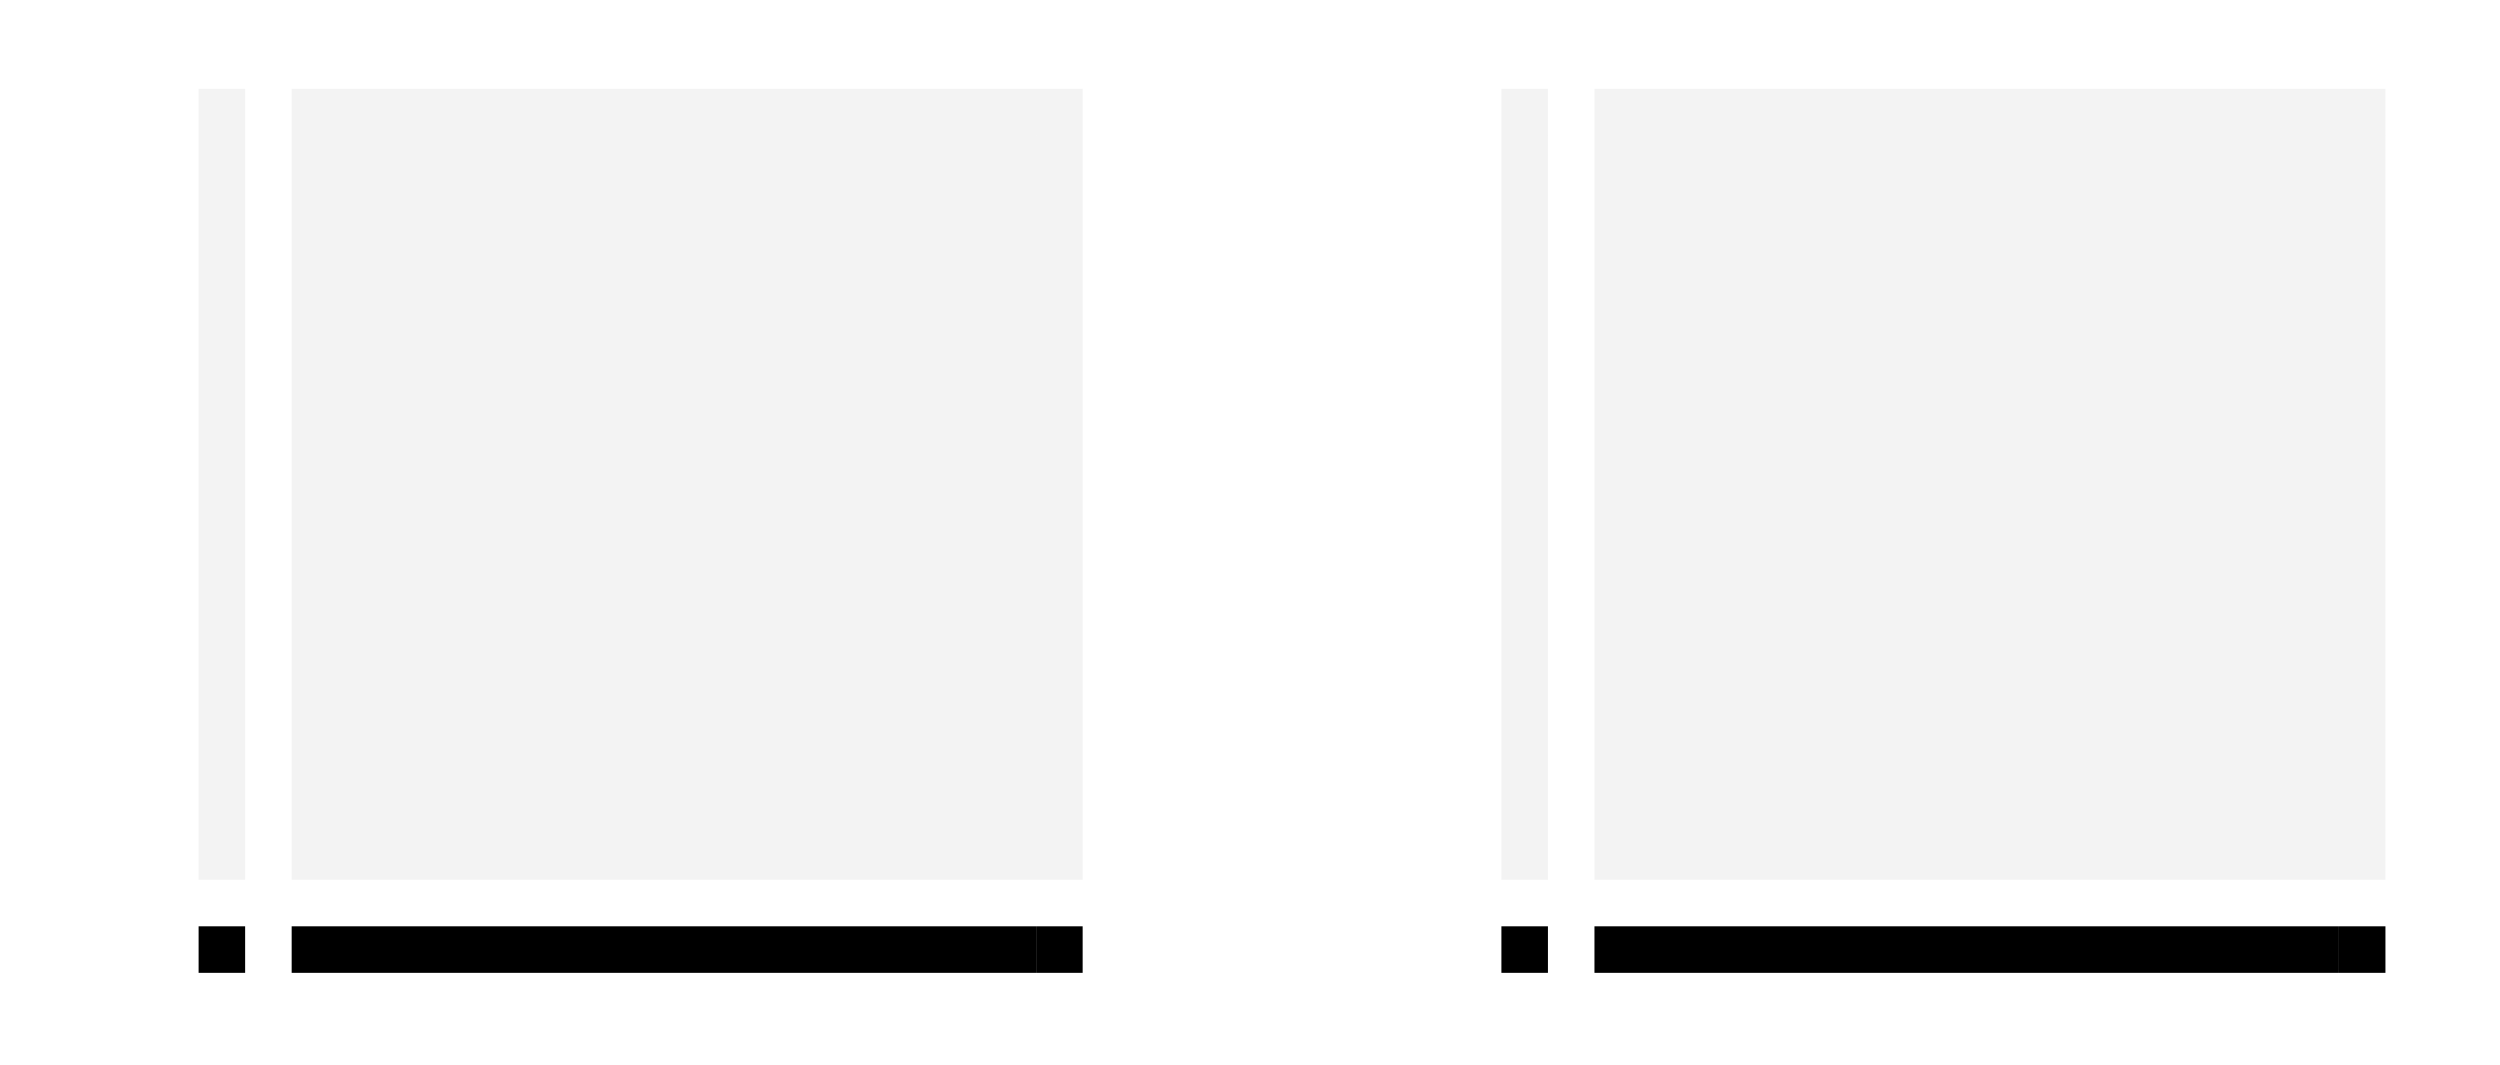
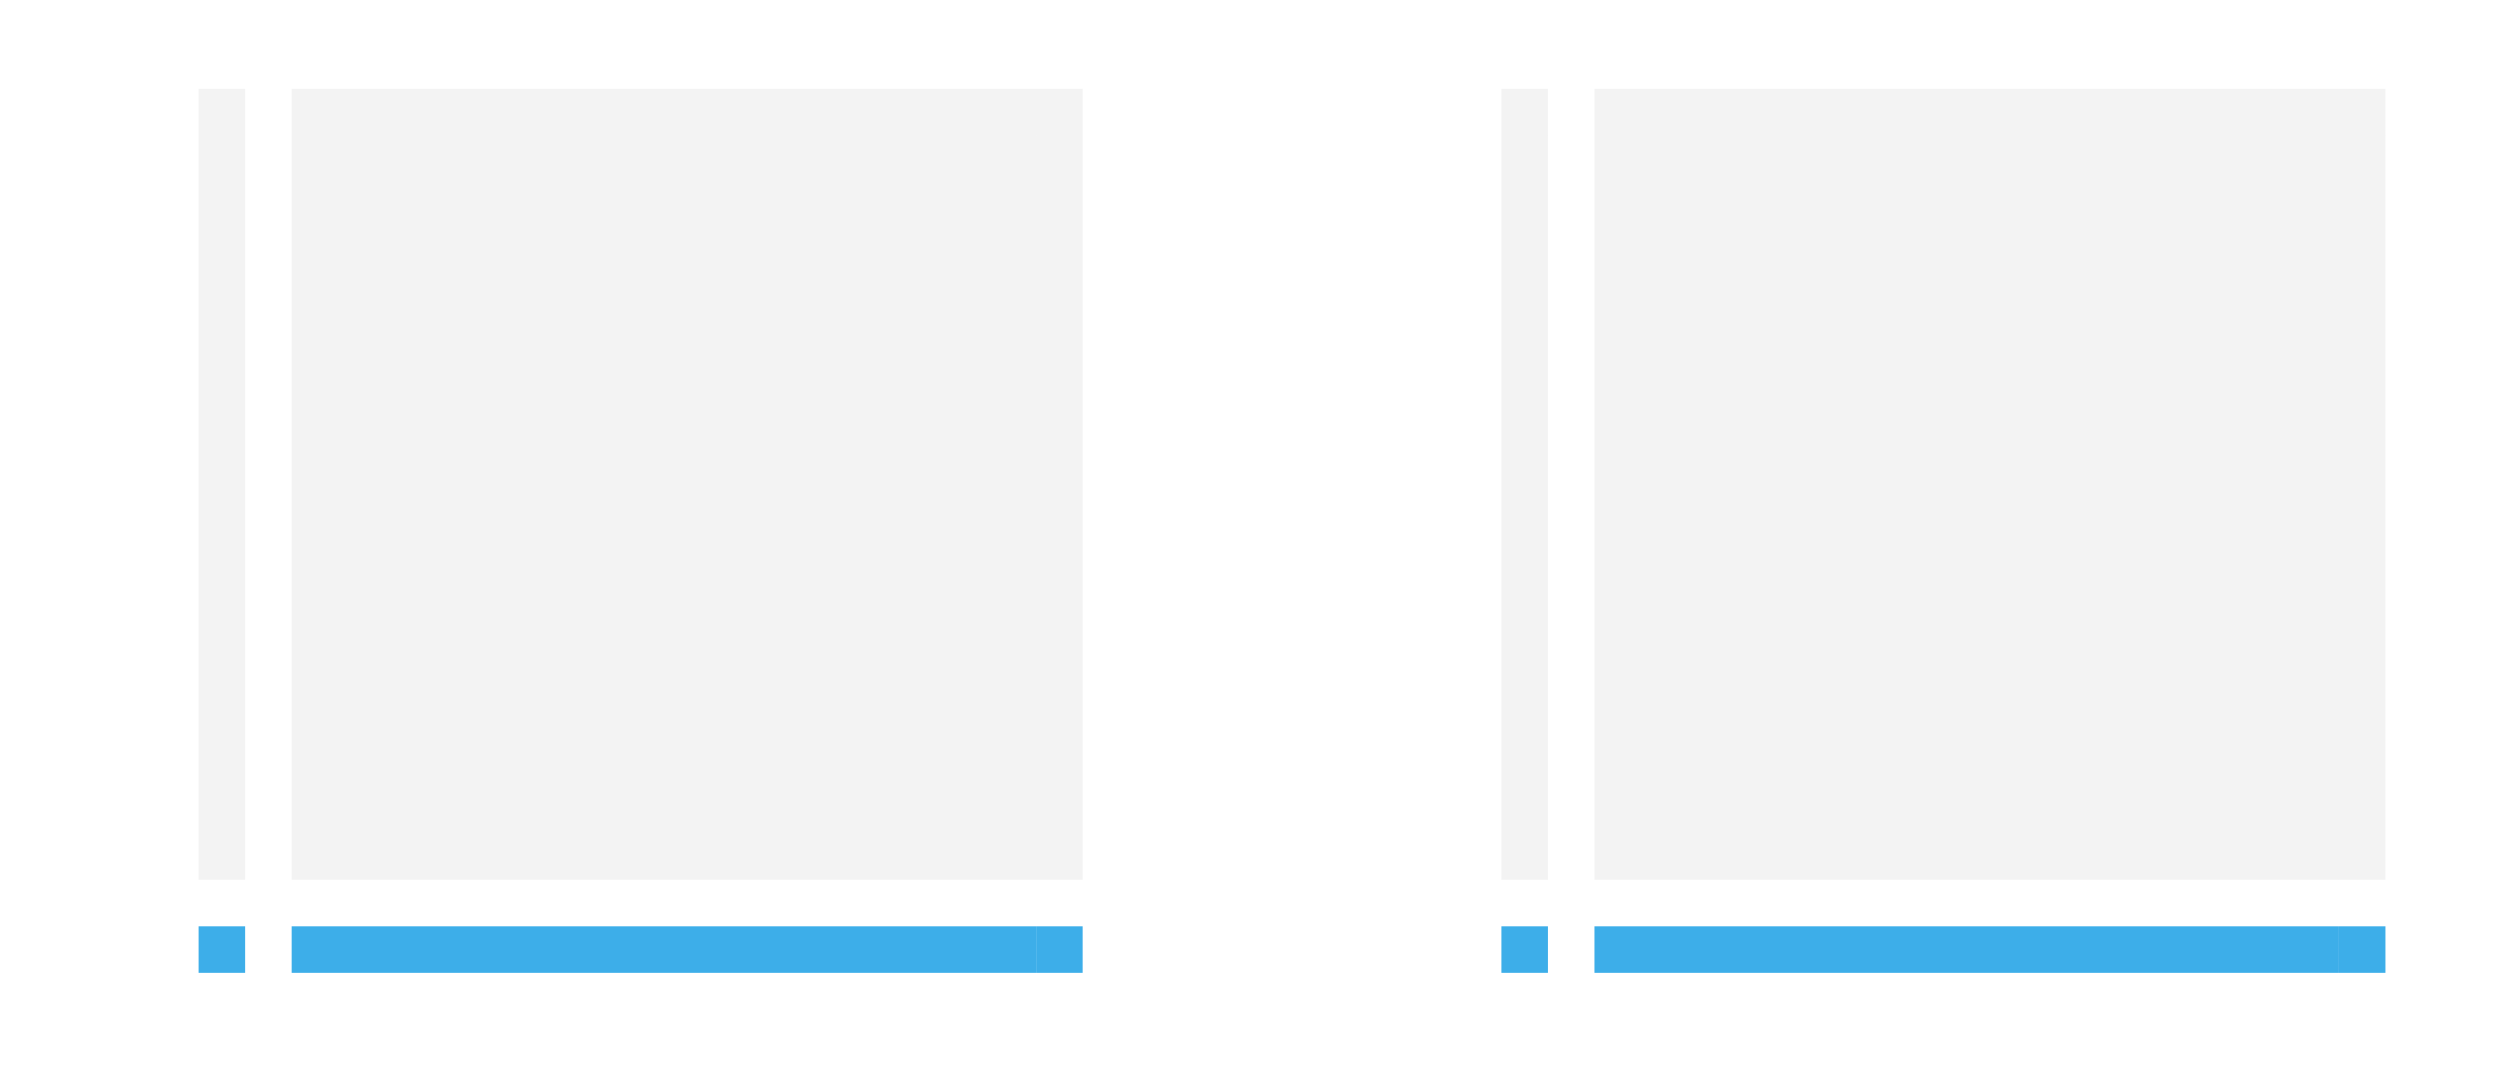
<svg xmlns="http://www.w3.org/2000/svg" xmlns:ns1="http://www.openswatchbook.org/uri/2009/osb" viewBox="0 0 107.461 45.741" width="107.461" height="45.741" version="1.1" id="svg2">
  <defs id="defs4">
    <style type="text/css" id="current-color-scheme">
      .ColorScheme-Text {
        
        stop-
      }
      .ColorScheme-Background {
        color:currentColor;
        stop-color:currentColor;
      }
      .ColorScheme-Highlight {
        color:#3daee9;
        stop-color:#3daee9;
      }
      .ColorScheme-ViewText {
        
        stop-
      }
      .ColorScheme-ViewBackground {
        color:#fcfcfc;
        stop-color:#fcfcfc;
      }
      .ColorScheme-ViewHover {
        color:#93cee9;
        stop-color:#93cee9;
      }
      .ColorScheme-ViewFocus{
        color:#3daee9;
        stop-color:#3daee9;
      }
      .ColorScheme-ButtonText {
        
        stop-
      }
      .ColorScheme-ButtonBackground {
        color:currentColor;
        stop-color:currentColor;
      }
      .ColorScheme-ButtonHover {
        color:#93cee9;
        stop-color:#93cee9;
      }
      .ColorScheme-ButtonFocus{
        color:#3daee9;
        stop-color:#3daee9;
      }
      </style>
    <linearGradient ns1:paint="solid" id="linearGradient5558">
      <stop id="stop5556" offset="0" style="stop-color:#000000;stop-opacity:1;" />
    </linearGradient>
    <linearGradient ns1:paint="solid" id="linearGradient5808">
      <stop id="stop5806" offset="0" style="stop-color:#000000;stop-opacity:1;" />
    </linearGradient>
    <linearGradient ns1:paint="solid" id="linearGradient5802">
      <stop id="stop5800" offset="0" style="stop-color:#000000;stop-opacity:1;" />
    </linearGradient>
    <linearGradient ns1:paint="solid" id="linearGradient5796">
      <stop id="stop5794" offset="0" style="stop-color:#000000;stop-opacity:1;" />
    </linearGradient>
    <linearGradient ns1:paint="solid" id="linearGradient5790">
      <stop id="stop5788" offset="0" style="stop-color:#000000;stop-opacity:1;" />
    </linearGradient>
    <linearGradient ns1:paint="solid" id="linearGradient5784">
      <stop id="stop5782" offset="0" style="stop-color:#000000;stop-opacity:1;" />
    </linearGradient>
    <linearGradient ns1:paint="solid" id="linearGradient5778">
      <stop id="stop5776" offset="0" style="stop-color:#000000;stop-opacity:1;" />
    </linearGradient>
    <linearGradient ns1:paint="solid" id="linearGradient5772">
      <stop id="stop5770" offset="0" style="stop-color:#000000;stop-opacity:1;" />
    </linearGradient>
    <linearGradient ns1:paint="solid" id="linearGradient5766">
      <stop id="stop5764" offset="0" style="stop-color:#000000;stop-opacity:1;" />
    </linearGradient>
    <linearGradient ns1:paint="solid" id="activetab-4">
      <stop id="stop5758" offset="0" style="stop-color:#fafafa;stop-opacity:1;" />
    </linearGradient>
    <style type="text/css" id="style24">.ColorScheme-Text {
        
      }
      .ColorScheme-Background{
        
      }
      .ColorScheme-ViewText {
        
      }
      .ColorScheme-ViewBackground{
        color:#fcfcfc;
      }
      .ColorScheme-ViewHover {
        color:#3daee9;
      }
      .ColorScheme-ViewFocus{
        color:#3daee9;
      }
      .ColorScheme-ButtonText {
        
      }
      .ColorScheme-ButtonBackground{
        
      }
      .ColorScheme-ButtonHover {
        color:#3daee9;
      }
      .ColorScheme-ButtonFocus{
        color:#3daee9;
      }</style>
  </defs>
  <rect style="opacity:1;fill:currentColor;fill-opacity:0.05;fill-rule:nonzero;stroke:none;stroke-width:15.083;stroke-linecap:square;stroke-miterlimit:4;stroke-dasharray:none;stroke-dashoffset:0;stroke-opacity:1" id="south-active-tab-center" width="32" height="32" x="12.537" y="5.817" class="ColorScheme-Text" />
-   <rect style="opacity:1;fill:currentColor;fill-opacity:1;fill-rule:nonzero;stroke:none;stroke-width:7.552;stroke-linecap:square;stroke-miterlimit:4;stroke-dasharray:none;stroke-dashoffset:0;stroke-opacity:1" class="ColorScheme-Background" id="south-active-tab-bottom" width="32" height="2" x="12.537" y="39.817" />
+   <rect style="opacity:1;fill:currentColor;fill-opacity:1;fill-rule:nonzero;stroke:none;stroke-width:7.552;stroke-linecap:square;stroke-miterlimit:4;stroke-dasharray:none;stroke-dashoffset:0;stroke-opacity:1" class="ColorScheme-ViewFocus" id="south-active-tab-bottom" width="32" height="2" x="12.537" y="39.817" />
  <rect y="3.817" x="12.537" height="2" width="32" class="ColorScheme-Text" id="south-active-tab-top" style="opacity:1;fill:currentColor;fill-opacity:0.05;fill-rule:nonzero;stroke:none;stroke-width:7.552;stroke-linecap:square;stroke-miterlimit:4;stroke-dasharray:none;stroke-dashoffset:0;stroke-opacity:1" />
  <rect style="opacity:1;fill:currentColor;fill-opacity:0.05;fill-rule:nonzero;stroke:none;stroke-width:7.552;stroke-linecap:square;stroke-miterlimit:4;stroke-dasharray:none;stroke-dashoffset:0;stroke-opacity:1" class="ColorScheme-Text" id="south-active-tab-right" width="32" height="2" x="5.817" y="-46.537" transform="rotate(90)" />
  <rect transform="rotate(90)" y="-10.537" x="5.817" height="2" width="32" id="south-active-tab-left" class="ColorScheme-Text" style="opacity:1;fill:currentColor;fill-opacity:0.05;fill-rule:nonzero;stroke:none;stroke-width:7.552;stroke-linecap:square;stroke-miterlimit:4;stroke-dasharray:none;stroke-dashoffset:0;stroke-opacity:1" />
-   <rect style="opacity:1;fill:currentColor;fill-opacity:1;fill-rule:nonzero;stroke:none;stroke-width:1.888;stroke-linecap:square;stroke-miterlimit:4;stroke-dasharray:none;stroke-dashoffset:0;stroke-opacity:1" class="ColorScheme-Background" id="south-active-tab-bottomleft" width="2" height="2" x="39.817" y="-10.537" transform="rotate(90)" />
+   <rect style="opacity:1;fill:currentColor;fill-opacity:1;fill-rule:nonzero;stroke:none;stroke-width:1.888;stroke-linecap:square;stroke-miterlimit:4;stroke-dasharray:none;stroke-dashoffset:0;stroke-opacity:1" class="ColorScheme-ViewFocus" id="south-active-tab-bottomleft" width="2" height="2" x="39.817" y="-10.537" transform="rotate(90)" />
  <rect transform="rotate(90)" y="-10.537" x="3.817" height="2" width="2" class="ColorScheme-Text" id="south-active-tab-topleft" style="opacity:1;fill:currentColor;fill-opacity:0.05;fill-rule:nonzero;stroke:none;stroke-width:1.888;stroke-linecap:square;stroke-miterlimit:4;stroke-dasharray:none;stroke-dashoffset:0;stroke-opacity:1" />
  <rect style="opacity:1;fill:currentColor;fill-opacity:0.05;fill-rule:nonzero;stroke:none;stroke-width:1.888;stroke-linecap:square;stroke-miterlimit:4;stroke-dasharray:none;stroke-dashoffset:0;stroke-opacity:1" class="ColorScheme-Text" id="south-active-tab-topright" width="2" height="2" x="3.817" y="-46.537" transform="rotate(90)" />
-   <rect transform="rotate(90)" y="-46.537" x="39.817" height="2" width="2" id="south-active-tab-bottomright" class="ColorScheme-Background" style="opacity:1;fill:currentColor;fill-opacity:1;fill-rule:nonzero;stroke:none;stroke-width:1.888;stroke-linecap:square;stroke-miterlimit:4;stroke-dasharray:none;stroke-dashoffset:0;stroke-opacity:1" />
+   <rect transform="rotate(90)" y="-46.537" x="39.817" height="2" width="2" id="south-active-tab-bottomright" class="ColorScheme-ViewFocus" style="opacity:1;fill:currentColor;fill-opacity:1;fill-rule:nonzero;stroke:none;stroke-width:1.888;stroke-linecap:square;stroke-miterlimit:4;stroke-dasharray:none;stroke-dashoffset:0;stroke-opacity:1" />
  <rect y="5.817" x="68.537" height="32" width="32" class="ColorScheme-Text" id="north-active-tab-center" style="opacity:1;fill:currentColor;fill-opacity:0.05;fill-rule:nonzero;stroke:none;stroke-width:15.083;stroke-linecap:square;stroke-miterlimit:4;stroke-dasharray:none;stroke-dashoffset:0;stroke-opacity:1" />
-   <rect y="39.817" x="68.537" height="2" width="32" id="north-active-tab-bottom" class="ColorScheme-Background" style="opacity:1;fill:currentColor;fill-opacity:1;fill-rule:nonzero;stroke:none;stroke-width:7.552;stroke-linecap:square;stroke-miterlimit:4;stroke-dasharray:none;stroke-dashoffset:0;stroke-opacity:1" />
+   <rect y="39.817" x="68.537" height="2" width="32" id="north-active-tab-bottom" class="ColorScheme-ViewFocus" style="opacity:1;fill:currentColor;fill-opacity:1;fill-rule:nonzero;stroke:none;stroke-width:7.552;stroke-linecap:square;stroke-miterlimit:4;stroke-dasharray:none;stroke-dashoffset:0;stroke-opacity:1" />
  <rect style="opacity:1;fill:currentColor;fill-opacity:0.05;fill-rule:nonzero;stroke:none;stroke-width:7.552;stroke-linecap:square;stroke-miterlimit:4;stroke-dasharray:none;stroke-dashoffset:0;stroke-opacity:1" id="north-active-tab-top" class="ColorScheme-Text" width="32" height="2" x="68.537" y="3.817" />
  <rect transform="rotate(90)" y="-102.537" x="5.817" height="2" width="32" class="ColorScheme-Text" id="north-active-tab-right" style="opacity:1;fill:currentColor;fill-opacity:0.05;fill-rule:nonzero;stroke:none;stroke-width:7.552;stroke-linecap:square;stroke-miterlimit:4;stroke-dasharray:none;stroke-dashoffset:0;stroke-opacity:1" />
  <rect style="opacity:1;fill:currentColor;fill-opacity:0.05;fill-rule:nonzero;stroke:none;stroke-width:7.552;stroke-linecap:square;stroke-miterlimit:4;stroke-dasharray:none;stroke-dashoffset:0;stroke-opacity:1" class="ColorScheme-Text" id="north-active-tab-left" width="32" height="2" x="5.817" y="-66.537" transform="rotate(90)" />
-   <rect transform="rotate(90)" y="-66.537" x="39.817" height="2" width="2" id="north-active-tab-bottomleft" class="ColorScheme-Background" style="opacity:1;fill:currentColor;fill-opacity:1;fill-rule:nonzero;stroke:none;stroke-width:1.888;stroke-linecap:square;stroke-miterlimit:4;stroke-dasharray:none;stroke-dashoffset:0;stroke-opacity:1" />
+   <rect transform="rotate(90)" y="-66.537" x="39.817" height="2" width="2" id="north-active-tab-bottomleft" class="ColorScheme-ViewFocus" style="opacity:1;fill:currentColor;fill-opacity:1;fill-rule:nonzero;stroke:none;stroke-width:1.888;stroke-linecap:square;stroke-miterlimit:4;stroke-dasharray:none;stroke-dashoffset:0;stroke-opacity:1" />
  <rect style="opacity:1;fill:currentColor;fill-opacity:0.05;fill-rule:nonzero;stroke:none;stroke-width:1.888;stroke-linecap:square;stroke-miterlimit:4;stroke-dasharray:none;stroke-dashoffset:0;stroke-opacity:1" id="north-active-tab-topleft" class="ColorScheme-Text" width="2" height="2" x="3.817" y="-66.537" transform="rotate(90)" />
  <rect transform="rotate(90)" y="-102.537" x="3.817" height="2" width="2" id="north-active-tab-topright" class="ColorScheme-Text" style="opacity:1;fill:currentColor;fill-opacity:0.05;fill-rule:nonzero;stroke:none;stroke-width:1.888;stroke-linecap:square;stroke-miterlimit:4;stroke-dasharray:none;stroke-dashoffset:0;stroke-opacity:1" />
-   <rect style="opacity:1;fill:currentColor;fill-opacity:1;fill-rule:nonzero;stroke:none;stroke-width:1.888;stroke-linecap:square;stroke-miterlimit:4;stroke-dasharray:none;stroke-dashoffset:0;stroke-opacity:1" class="ColorScheme-Background" id="north-active-tab-bottomright" width="2" height="2" x="39.817" y="-102.537" transform="rotate(90)" />
+   <rect style="opacity:1;fill:currentColor;fill-opacity:1;fill-rule:nonzero;stroke:none;stroke-width:1.888;stroke-linecap:square;stroke-miterlimit:4;stroke-dasharray:none;stroke-dashoffset:0;stroke-opacity:1" class="ColorScheme-ViewFocus" id="north-active-tab-bottomright" width="2" height="2" x="39.817" y="-102.537" transform="rotate(90)" />
</svg>
